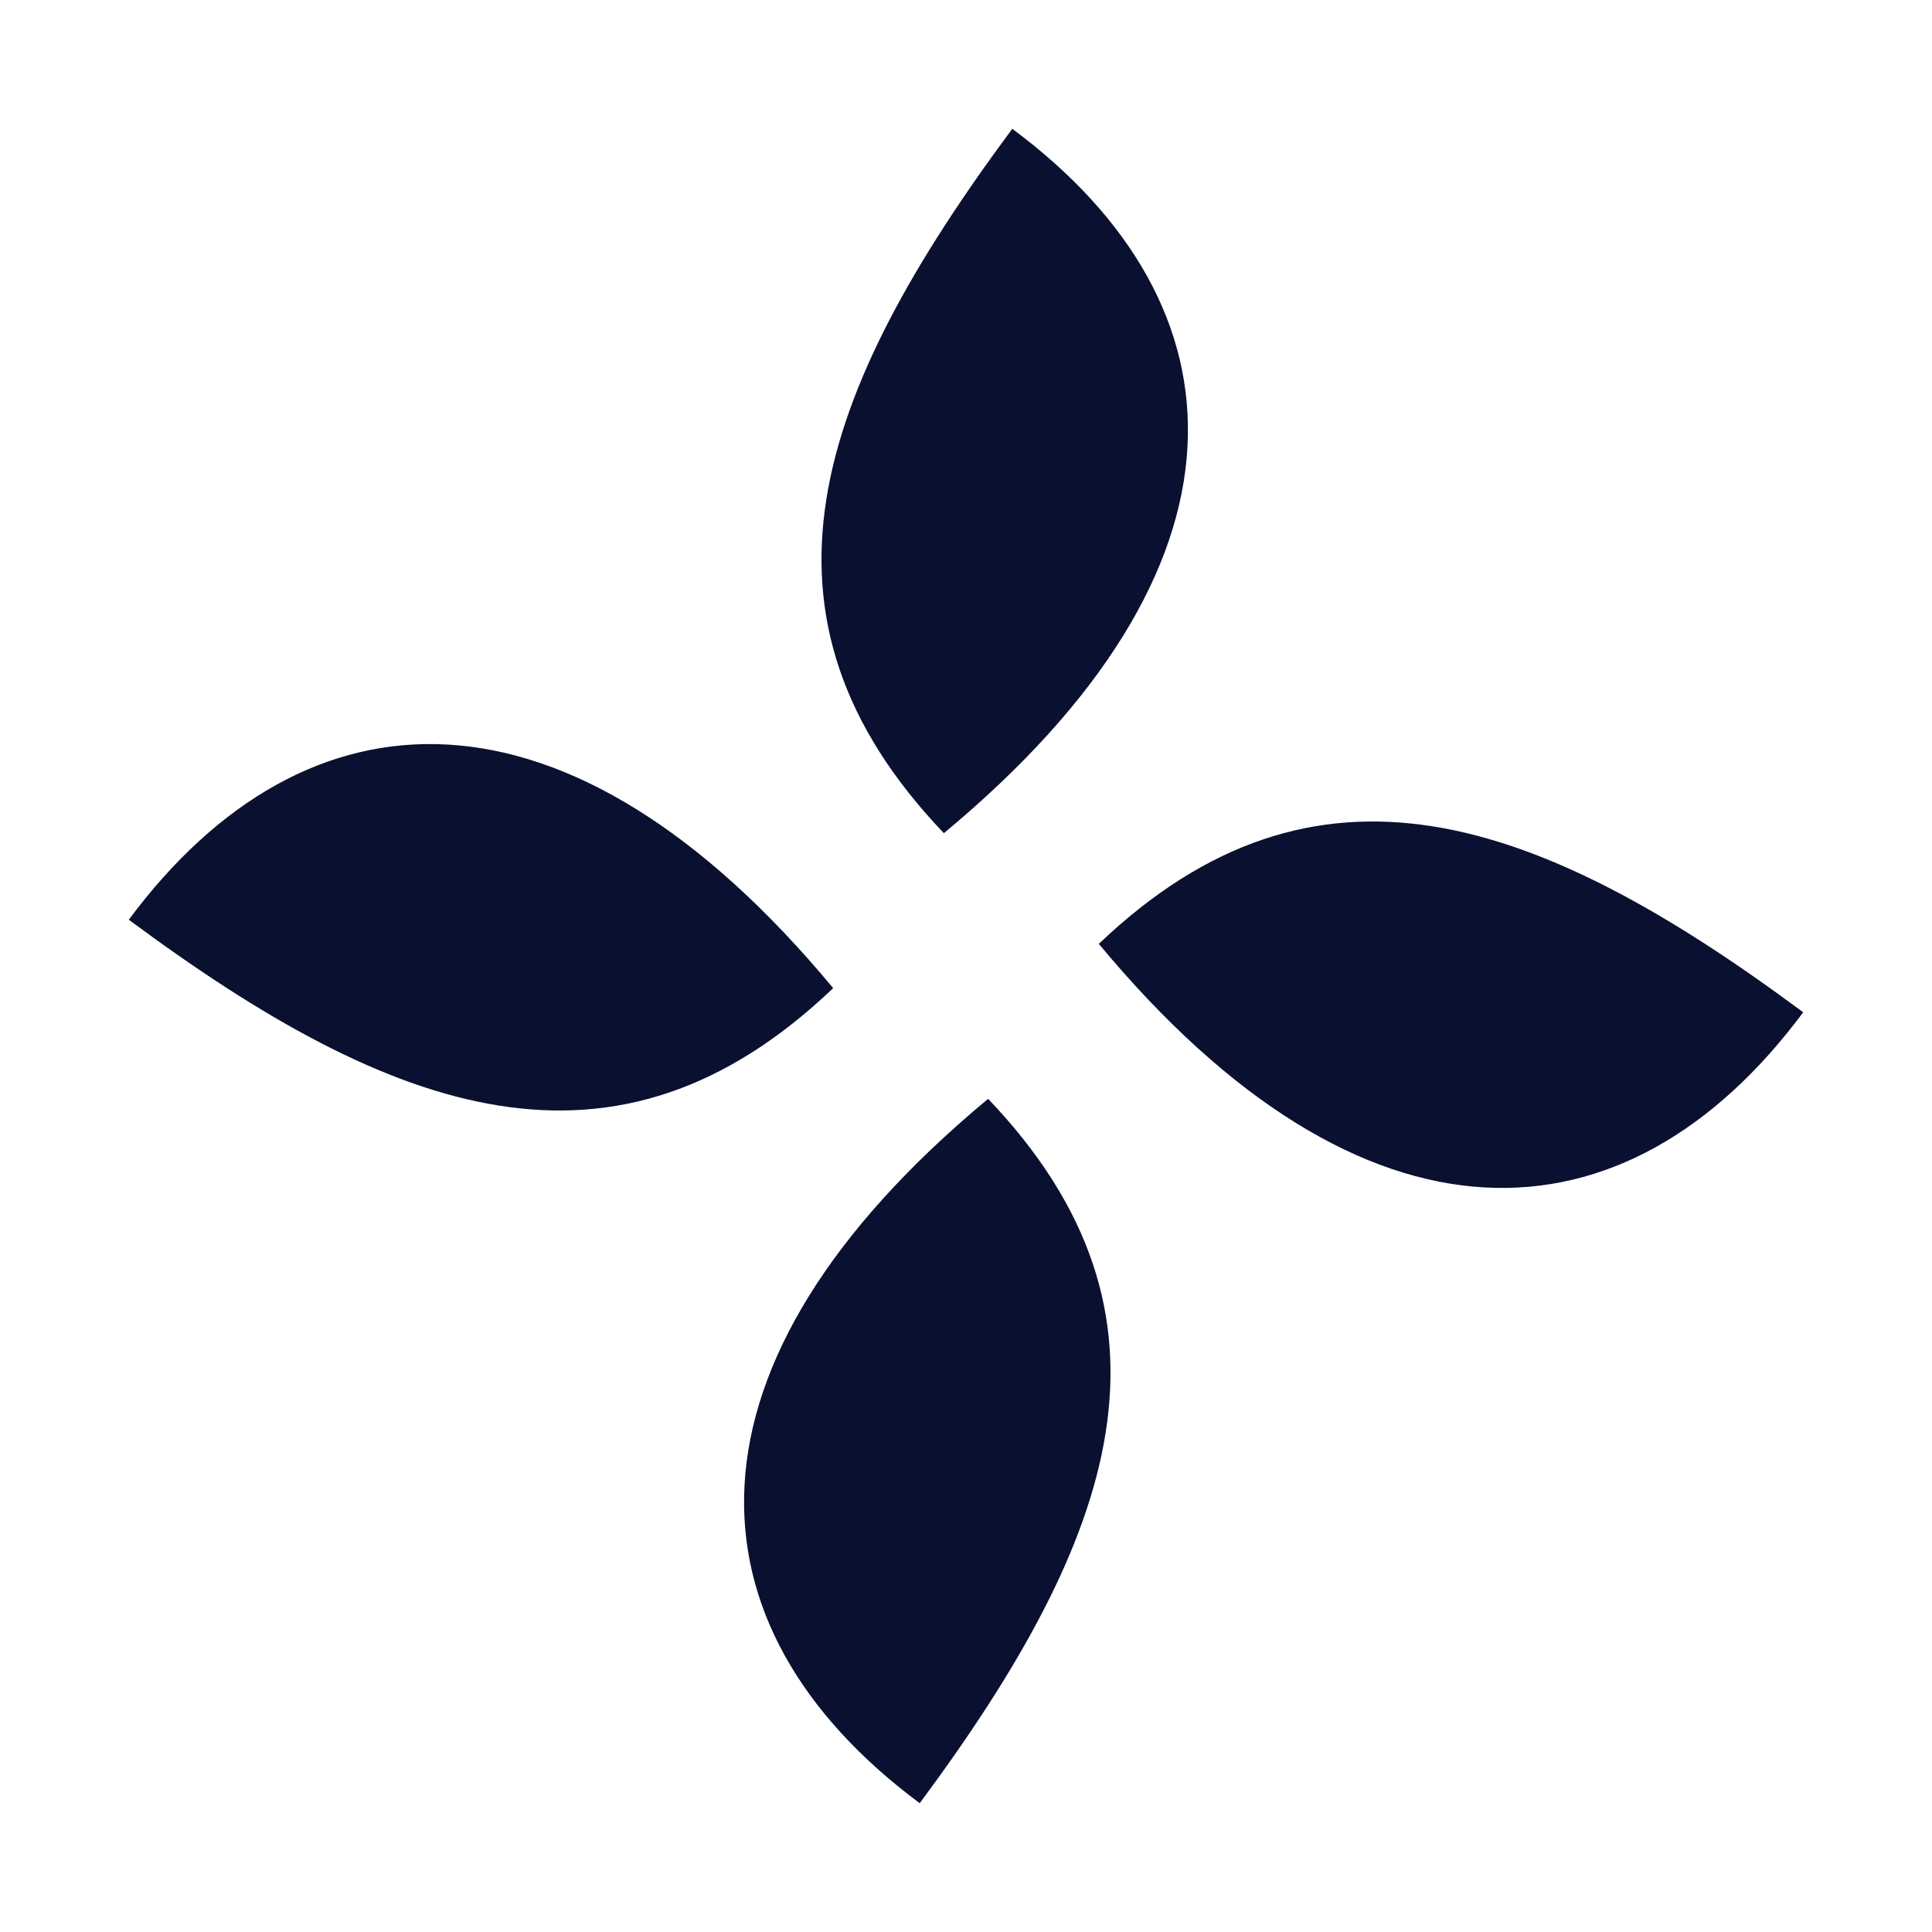
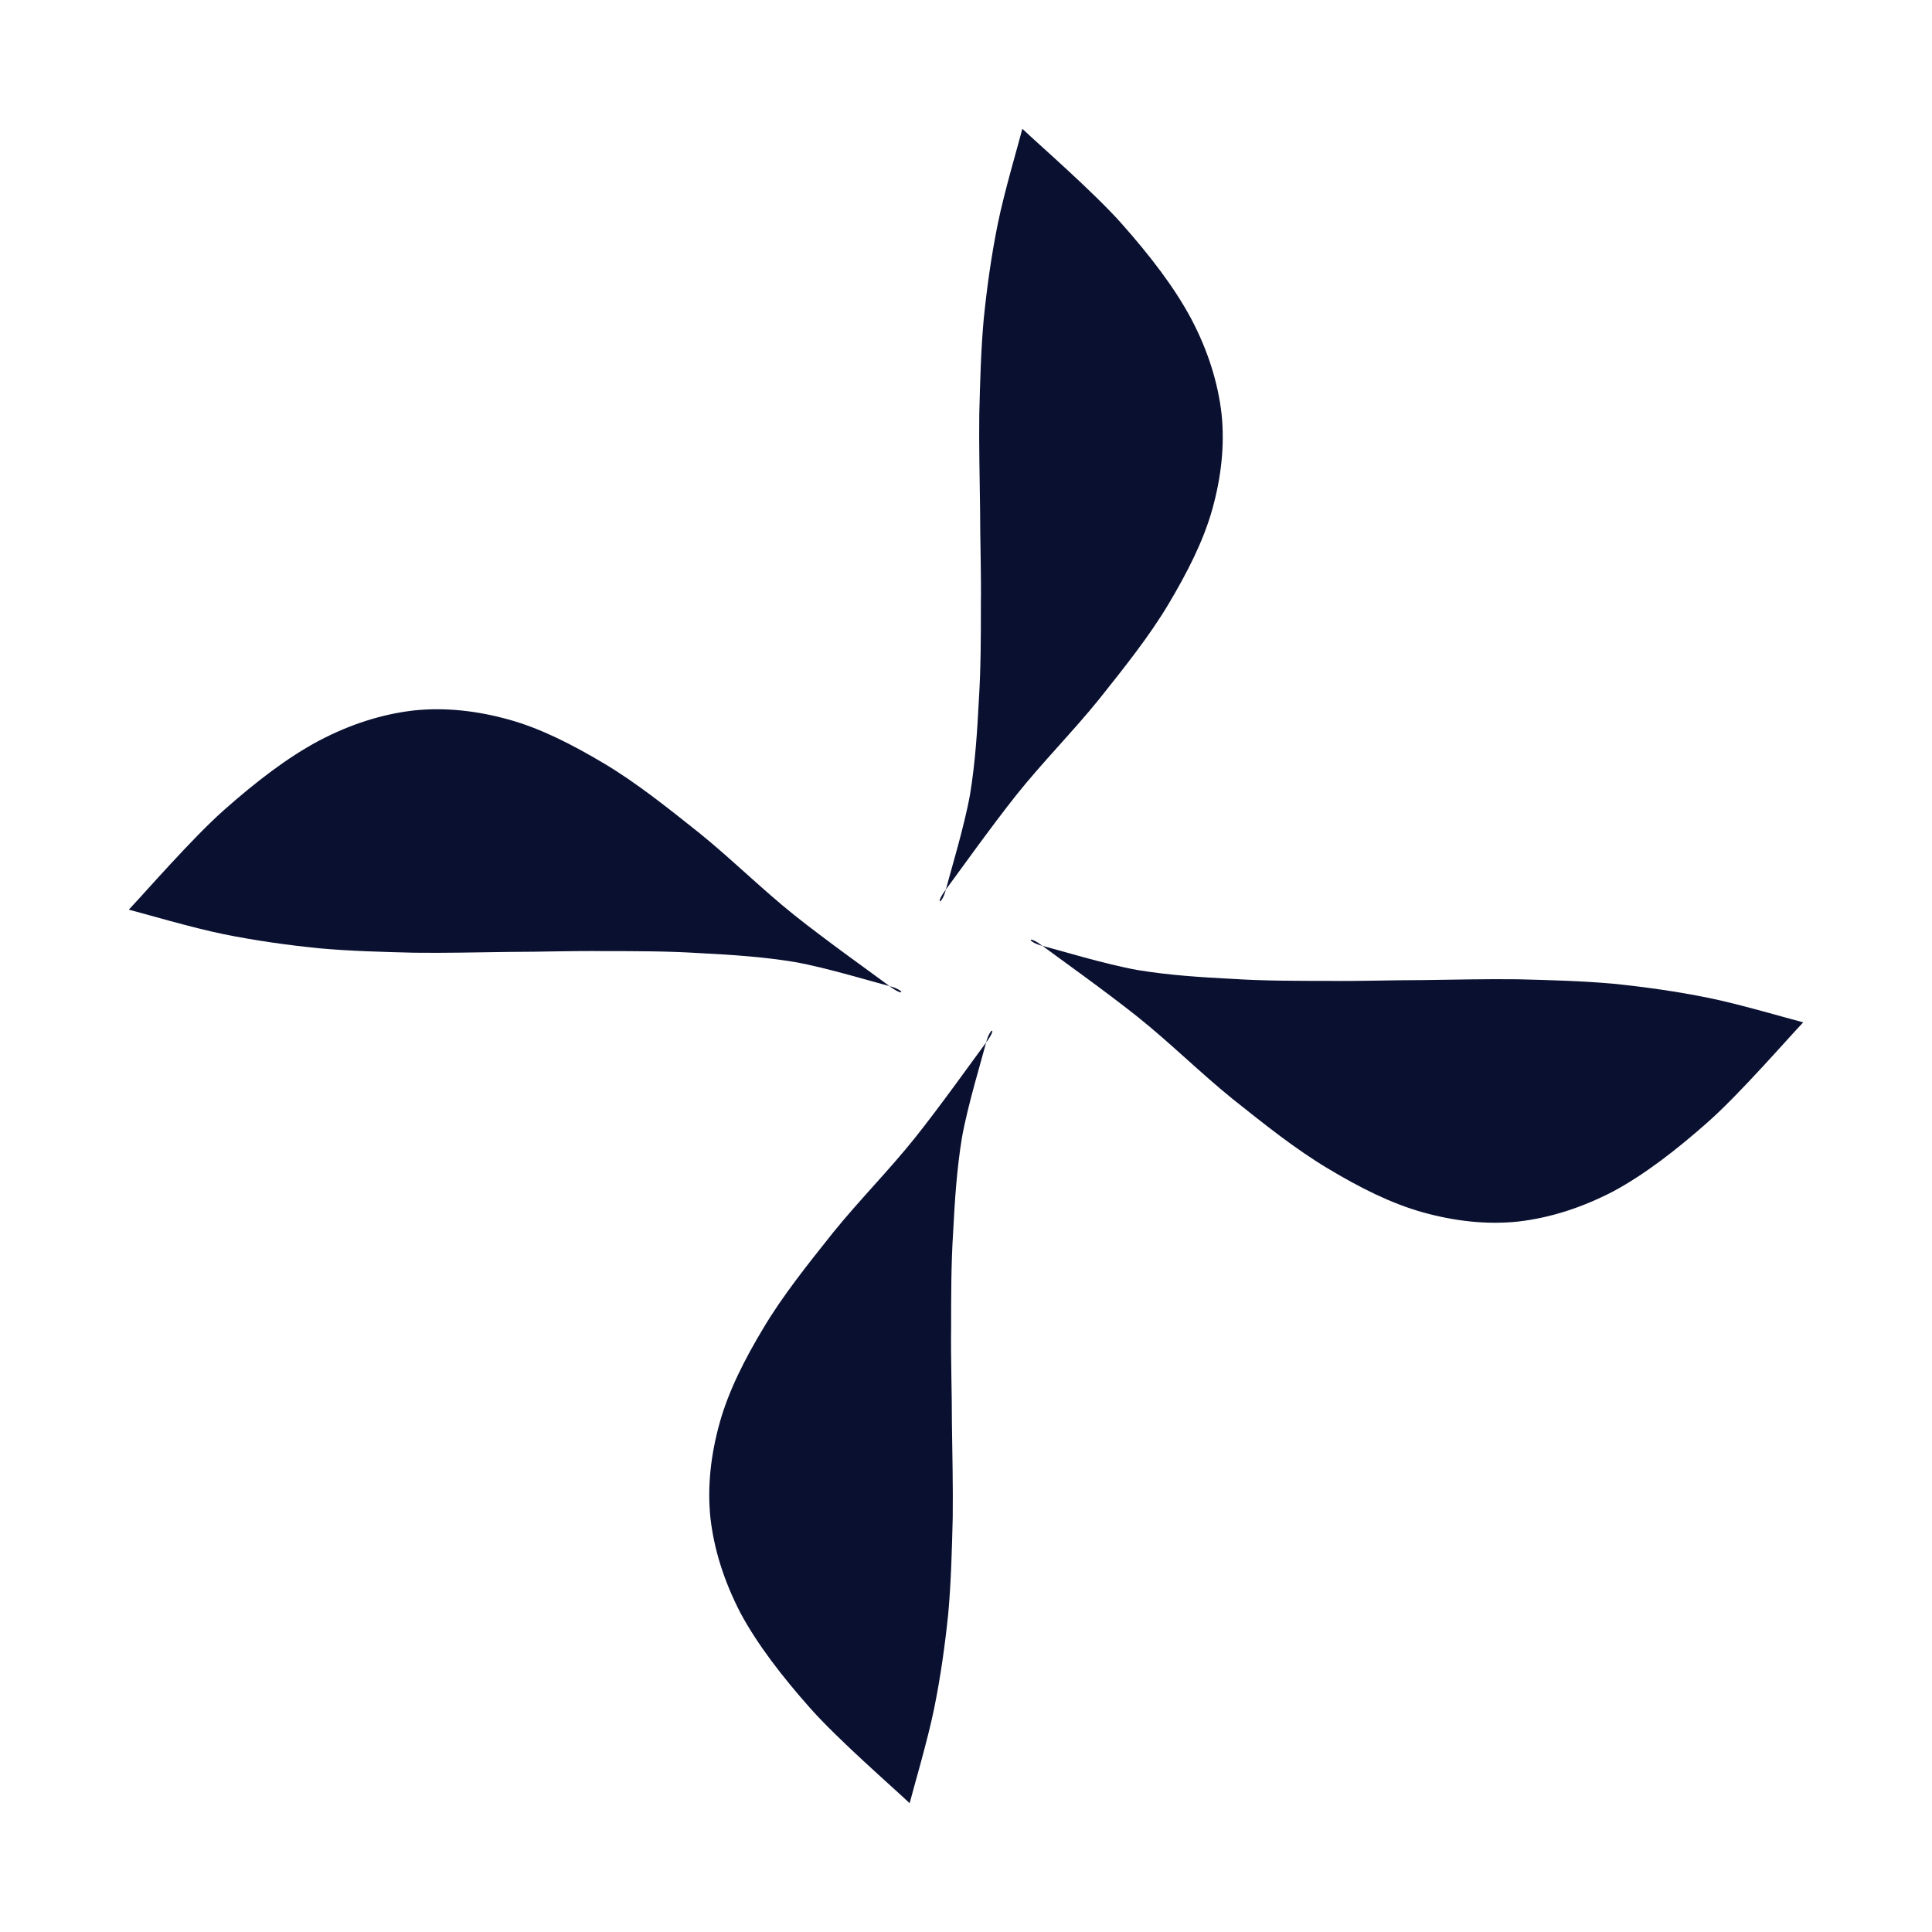
<svg xmlns="http://www.w3.org/2000/svg" viewBox="0 0 48 48">
-   <path d="M25.15 3.20C31.07 7.60 31.40 14.10 23.45 20.70C18.30 15.30 20.25 9.80 25.15 3.20Z" fill="#0A1030" />
-   <path d="M25.15 3.20C31.07 7.60 31.40 14.10 23.45 20.70C18.30 15.30 20.25 9.80 25.15 3.20Z" fill="#0A1030" transform="rotate(90 24 24)" />
-   <path d="M25.15 3.20C31.07 7.60 31.40 14.10 23.45 20.70C18.30 15.30 20.25 9.80 25.15 3.20Z" fill="#0A1030" transform="rotate(180 24 24)" />
-   <path d="M25.15 3.20C31.07 7.60 31.40 14.10 23.45 20.70C18.30 15.30 20.25 9.80 25.15 3.20Z" fill="#0A1030" transform="rotate(270 24 24)" />
+   <path d="M25.40 3.20C25.81 3.59 27.17 4.77 27.87 5.56C28.57 6.35 29.18 7.14 29.60 7.93C30.01 8.71 30.26 9.50 30.35 10.29C30.43 11.07 30.34 11.86 30.12 12.65C29.90 13.44 29.50 14.22 29.03 15.01C28.56 15.80 27.93 16.59 27.30 17.38C26.67 18.16 25.89 18.95 25.26 19.74C24.63 20.53 23.79 21.71 23.50 22.10C23.21 22.49 23.40 22.49 23.50 22.10C23.60 21.71 23.96 20.53 24.10 19.74C24.23 18.95 24.28 18.16 24.32 17.38C24.37 16.59 24.37 15.80 24.37 15.01C24.38 14.22 24.35 13.44 24.35 12.65C24.34 11.86 24.32 11.07 24.33 10.29C24.35 9.50 24.37 8.71 24.44 7.93C24.52 7.14 24.63 6.35 24.79 5.56C24.95 4.77 25.30 3.59 25.40 3.20Z" fill="#0A1030" />
+   <path d="M44.80 25.40C44.41 25.81 43.23 27.17 42.44 27.87C41.65 28.57 40.86 29.18 40.08 29.60C39.29 30.01 38.50 30.26 37.71 30.35C36.93 30.43 36.14 30.34 35.35 30.12C34.56 29.90 33.77 29.50 32.99 29.03C32.20 28.56 31.41 27.93 30.62 27.30C29.84 26.67 29.05 25.89 28.26 25.26C27.47 24.63 26.29 23.79 25.90 23.50C25.51 23.21 25.51 23.40 25.90 23.50C26.29 23.60 27.47 23.96 28.26 24.10C29.05 24.23 29.84 24.28 30.62 24.32C31.41 24.37 32.20 24.37 32.99 24.37C33.77 24.38 34.56 24.35 35.35 24.35C36.14 24.34 36.93 24.32 37.71 24.33C38.50 24.35 39.29 24.37 40.08 24.44C40.86 24.52 41.65 24.63 42.44 24.79C43.23 24.95 44.41 25.30 44.80 25.40Z" fill="#0A1030" />
+   <path d="M22.60 44.80C22.19 44.41 20.83 43.23 20.13 42.44C19.43 41.65 18.82 40.86 18.40 40.08C17.99 39.29 17.74 38.50 17.65 37.71C17.57 36.93 17.66 36.14 17.88 35.35C18.10 34.56 18.50 33.77 18.97 32.99C19.44 32.20 20.07 31.41 20.70 30.62C21.33 29.84 22.11 29.05 22.74 28.26C23.37 27.47 24.21 26.29 24.50 25.90C24.79 25.51 24.60 25.51 24.50 25.90C24.40 26.29 24.04 27.47 23.90 28.26C23.77 29.05 23.72 29.84 23.68 30.62C23.63 31.41 23.63 32.20 23.63 32.99C23.62 33.77 23.65 34.56 23.65 35.35C23.66 36.14 23.68 36.93 23.67 37.71C23.65 38.50 23.63 39.29 23.56 40.08C23.48 40.86 23.37 41.65 23.21 42.44C23.05 43.23 22.70 44.41 22.60 44.80Z" fill="#0A1030" />
+   <path d="M3.20 22.60C3.59 22.19 4.77 20.83 5.56 20.13C6.35 19.43 7.14 18.82 7.93 18.40C8.71 17.99 9.50 17.74 10.29 17.65C11.07 17.57 11.86 17.66 12.65 17.88C13.44 18.10 14.22 18.50 15.01 18.97C15.80 19.44 16.59 20.07 17.38 20.70C18.16 21.33 18.95 22.11 19.74 22.74C20.53 23.37 21.71 24.21 22.10 24.50C22.49 24.79 22.49 24.60 22.10 24.50C21.71 24.40 20.53 24.04 19.74 23.90C18.95 23.77 18.16 23.72 17.38 23.68C16.59 23.63 15.80 23.63 15.01 23.63C14.22 23.62 13.44 23.65 12.65 23.65C11.86 23.66 11.07 23.68 10.29 23.67C9.50 23.65 8.71 23.63 7.93 23.56C7.14 23.48 6.35 23.37 5.56 23.21C4.77 23.05 3.59 22.70 3.20 22.60Z" fill="#0A1030" />
</svg>
